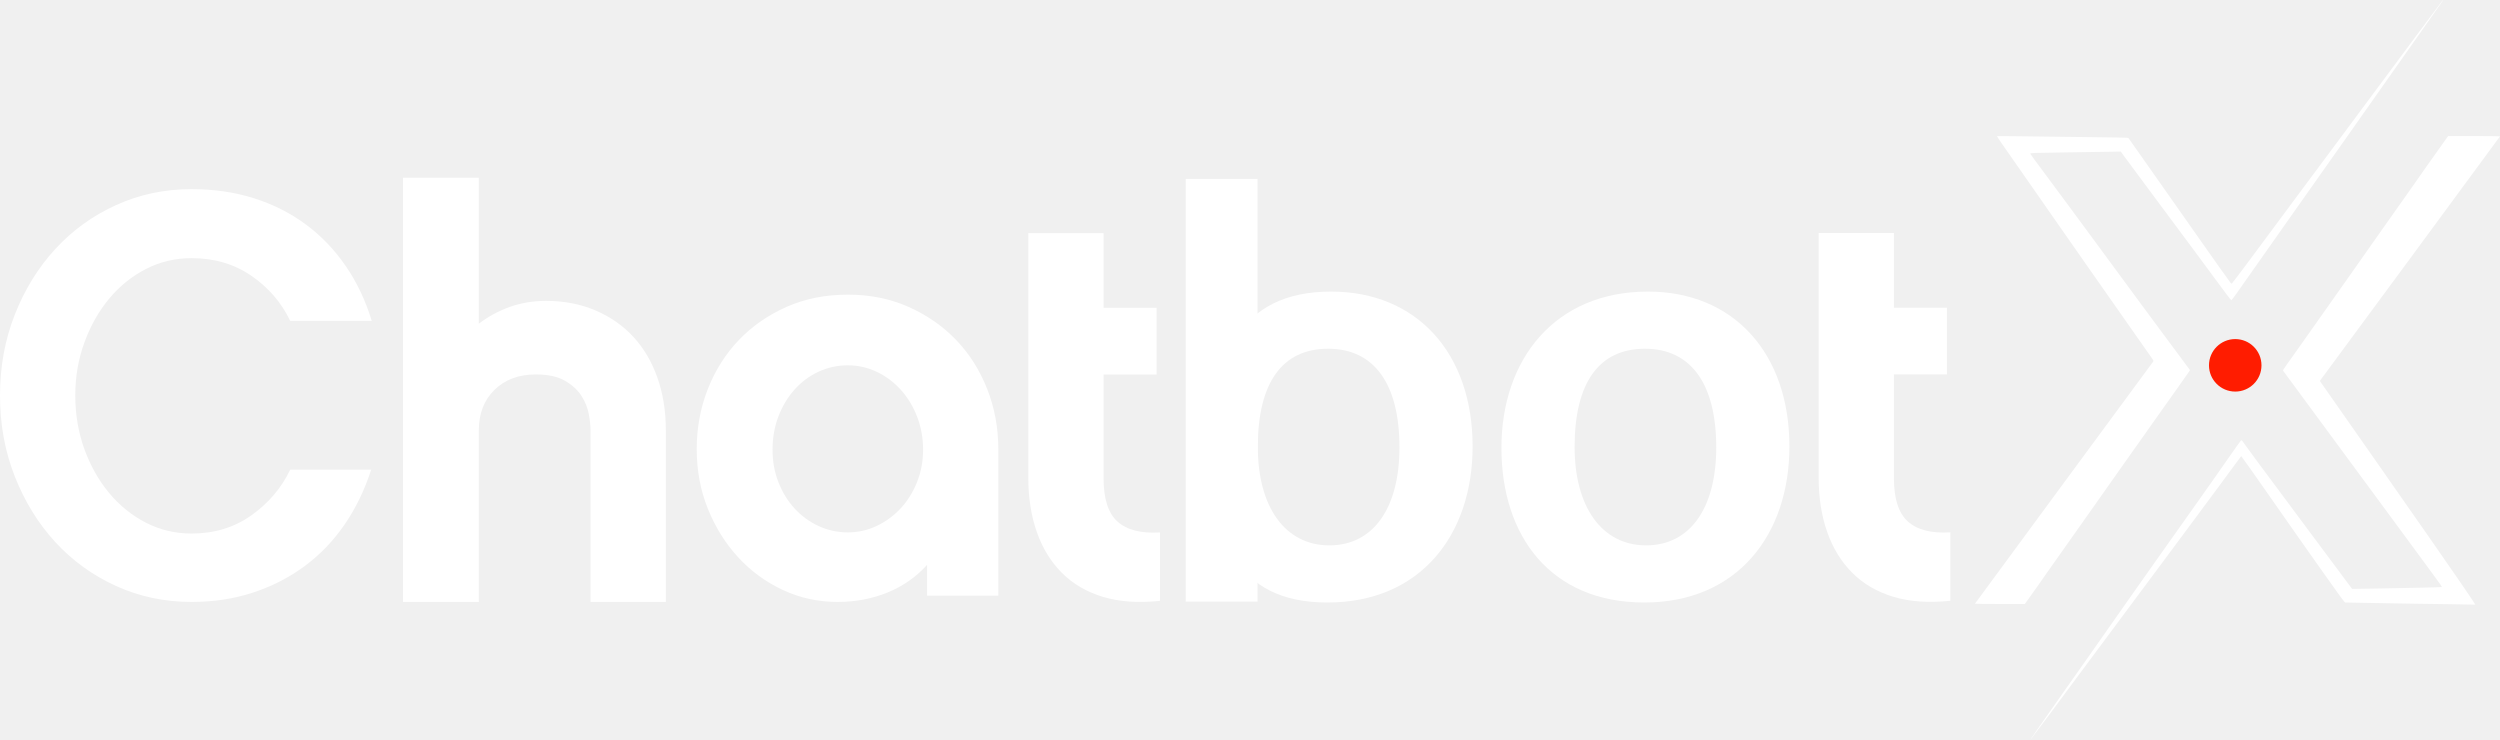
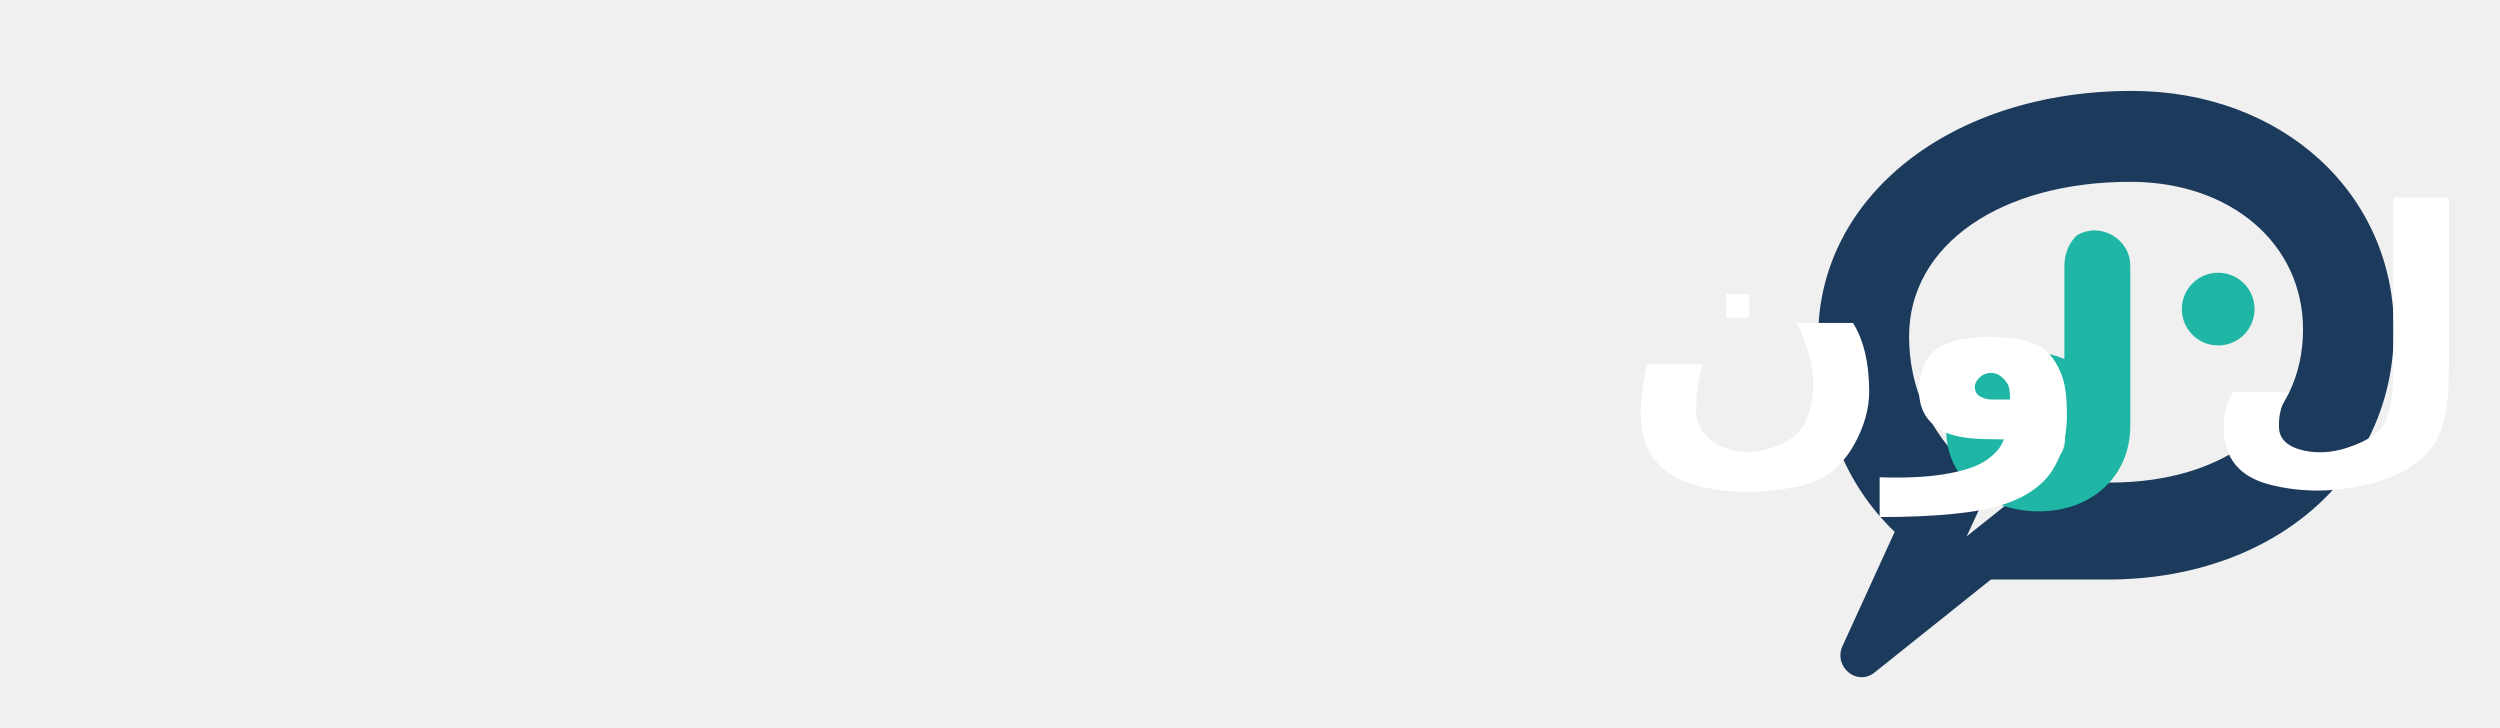
- <svg xmlns="http://www.w3.org/2000/svg" id="Layer_1" data-name="Layer 1" viewBox="0 0 1198.04 354.37">
-   <defs>
-     <style>
-       .cls-1, .cls-2 {
-         fill: #fff;
-       }
- 
-       .cls-3 {
-         fill: #ff1c00;
-       }
- 
-       .cls-2 {
-         fill-rule: evenodd;
-       }
-     </style>
-   </defs>
-   <g>
-     <path class="cls-1" d="m165.17,251.3c-5.37,7.83-11.75,14.48-19.13,19.95-7.38,5.46-15.62,9.7-24.73,12.7-9.11,3.01-18.94,4.51-29.51,4.51-12.93,0-25-2.55-36.2-7.65s-20.9-12.11-29.1-21.04c-8.2-8.93-14.66-19.4-19.4-31.42S0,203.4,0,189.55s2.37-26.78,7.1-38.8c4.73-12.02,11.2-22.5,19.4-31.42,8.2-8.93,17.9-15.94,29.1-21.04s23.27-7.65,36.2-7.65c10.75,0,20.72,1.46,29.92,4.37,9.2,2.91,17.49,7.1,24.86,12.57,7.38,5.46,13.75,12.11,19.13,19.95,5.37,7.83,9.52,16.58,12.43,26.23h-39.07c-4.19-8.74-10.38-15.94-18.58-21.58-8.2-5.65-17.76-8.47-28.69-8.47-7.83,0-15.12,1.73-21.86,5.19-6.74,3.46-12.62,8.2-17.62,14.21s-8.97,13.02-11.88,21.04c-2.92,8.01-4.37,16.48-4.37,25.41s1.46,17.67,4.37,25.68,6.88,15.03,11.88,21.04c5.01,6.01,10.88,10.75,17.62,14.21,6.74,3.46,14.02,5.19,21.86,5.19,10.93,0,20.49-2.91,28.69-8.74,8.2-5.83,14.39-13.11,18.58-21.86h38.8c-3.1,9.65-7.33,18.4-12.7,26.23h0Z" />
-     <path class="cls-1" d="m283,288.46v-82.24c0-2-.27-4.55-.82-7.65s-1.73-6.06-3.55-8.88c-1.82-2.82-4.46-5.24-7.92-7.24s-8.11-3.01-13.93-3.01c-8.2,0-14.8,2.46-19.81,7.38s-7.51,11.38-7.51,19.4v82.24h-36.34V85.18h36.34v69.94c4.55-3.46,9.52-6.15,14.89-8.06s11.16-2.87,17.35-2.87c8.56,0,16.39,1.5,23.5,4.51,7.1,3.01,13.16,7.19,18.17,12.57,5.01,5.37,8.88,11.89,11.61,19.54,2.73,7.65,4.1,16.12,4.1,25.41v82.24h-36.08Z" />
-     <path class="cls-1" d="m444.27,285.45v-14.75c-5.28,5.83-11.61,10.25-18.99,13.25-7.38,3.01-15.34,4.51-23.91,4.51-9.29,0-18.03-1.91-26.23-5.74s-15.35-9.06-21.45-15.71-10.93-14.39-14.48-23.22c-3.55-8.83-5.33-18.35-5.33-28.55s1.78-19.81,5.33-28.82c3.55-9.02,8.52-16.85,14.89-23.5,6.37-6.65,13.98-11.93,22.81-15.85,8.83-3.92,18.62-5.87,29.37-5.87s20.26,1.96,29.1,5.87c8.83,3.92,16.44,9.2,22.81,15.85,6.38,6.65,11.34,14.48,14.89,23.5,3.55,9.02,5.33,18.62,5.33,28.82v70.22h-34.15.01Zm-4.78-85.79c-1.91-4.92-4.51-9.2-7.79-12.84s-7.1-6.51-11.48-8.61c-4.37-2.09-9.02-3.14-13.93-3.14s-9.56,1-13.93,3.01-8.2,4.83-11.48,8.47-5.87,7.92-7.79,12.84c-1.91,4.92-2.87,10.29-2.87,16.12s.96,10.88,2.87,15.71,4.51,9.02,7.79,12.57,7.1,6.33,11.48,8.33c4.37,2,9.02,3.01,13.93,3.01s9.56-1.05,13.93-3.14,8.2-4.92,11.48-8.47,5.87-7.74,7.79-12.57c1.91-4.83,2.87-9.97,2.87-15.44s-.96-10.93-2.87-15.85h0Z" />
-     <path class="cls-1" d="m528.57,286.03c-7.83-2.37-14.39-6.19-19.67-11.48-5.28-5.28-9.29-11.79-12.02-19.54-2.73-7.74-4.1-16.44-4.1-26.09v-117.21h36.07v35.79h25.41v31.97h-25.41v49.73c0,9.84,2.23,16.76,6.69,20.76,4.46,4.01,11.25,5.74,20.35,5.19v32.79c-10.38,1.09-19.49.46-27.32-1.91h0Z" />
-     <path class="cls-1" d="m568.21,288.3V85.74h34.43v202.56h-34.43Z" />
-     <path class="cls-1" d="m705.7,213.95c0,42.38-25.01,74.78-69.58,74.78s-55.18-31.7-55.18-74.29,12.52-74.71,56.95-74.71c41.11,0,67.81,29.58,67.81,74.23h0Zm-102.93.28c0,28.69,13.07,47.12,34.27,47.12s33.6-18.05,33.6-46.92c0-30.54-12.15-47.31-34.16-47.31s-33.71,16.21-33.71,47.12h0Z" />
-     <path class="cls-1" d="m857.51,213.95c0,42.38-25.01,74.78-69.58,74.78s-68.42-31.52-68.42-74.11,25.76-74.89,70.19-74.89c41.11,0,67.81,29.58,67.81,74.23h0Zm-102.93.28c0,28.69,13.07,47.12,34.27,47.12s33.6-18.05,33.6-46.92c0-30.54-12.15-47.31-34.16-47.31s-33.71,16.21-33.71,47.12h0Z" />
-     <path class="cls-1" d="m907.32,285.99c-7.83-2.37-14.39-6.19-19.67-11.48-5.28-5.28-9.29-11.79-12.02-19.54-2.73-7.74-4.1-16.44-4.1-26.09v-117.21h36.07v35.79h25.41v31.97h-25.41v49.73c0,9.84,2.23,16.76,6.69,20.76,4.46,4.01,11.25,5.74,20.35,5.19v32.79c-10.38,1.09-19.49.46-27.32-1.91h0Z" />
+ <svg xmlns="http://www.w3.org/2000/svg" viewBox="0 0 330 96" role="img" aria-labelledby="title">
+   <g transform="translate(234)">
+     <path fill="#1B3A5C" d="M47.4 12C67.2 12 82 25.5 82 43.5c0 19.5-16.2 33-37.8 33H28.8L13.4 88.8c-2.3 1.8-5.4-.8-4.2-3.5l6.9-15.1C9.4 63.8 6 54.8 6 44.5 6 25.9 23.6 12 47.4 12Zm-.2 12C30.1 24 18 32.3 18 44.4c0 6.6 2.6 12.5 7.6 17.1l3 2.8-3 6.5 8.9-7.1h10c15.2 0 25.5-7.9 25.5-20.2C70 32.2 60.5 24 47.2 24Z" />
+     <path fill="#1FB6A6" d="M40.1 31.1c3.1-1.9 7.1.4 7.1 4v21.1c0 6.6-5 11.3-12.1 11.3-6.8 0-12.2-4.4-12.2-10.7 0-5.9 4.6-10.3 10.8-10.3 1.9 0 3.5.3 4.8.9V35.1c0-1.6.6-3 1.6-4Zm-5 25.1c-2.1 0-3.7 1-3.7 2.6 0 1.5 1.5 2.5 3.5 2.5 2.4 0 3.7-1.3 3.7-3.5-.8-.9-2-1.6-3.5-1.6Z" />
+     <circle cx="58.8" cy="40.8" r="4.8" fill="#1FB6A6" />
  </g>
-   <path class="cls-2" d="m1169.39,1.74c-3.8,5.05-9.53,12.71-11.24,15.05-2.18,2.96-8.56,11.56-13.59,18.32-3.72,4.98-7.42,9.98-11.13,14.97-6.06,8.17-9.15,12.33-12.76,17.19-2.11,2.84-5.46,7.36-7.46,10.04-2,2.69-6.32,8.49-9.6,12.88-5.39,7.22-7.19,9.65-13.31,17.95-1.01,1.37-3.59,4.85-5.74,7.73-2.6,3.5-5.2,6.99-7.79,10.49-3.52,4.74-6.79,9.04-7.23,9.5-.11.11-.32,0-.61-.33-.62-.72-8.22-11.42-15.98-22.51-1.68-2.39-6.31-8.99-10.3-14.66s-9.11-12.94-11.37-16.17c-2.57-3.66-5.14-7.31-7.72-10.97l-3.6-5.1-.92-.11c-.5-.06-7.59-.18-15.75-.27-10.17-.11-20.35-.24-30.52-.38-8.62-.11-15.72-.17-15.78-.12s1.01,1.68,2.36,3.63c3.7,5.31,11.73,16.83,16.35,23.43,2.26,3.22,6.55,9.38,9.53,13.68,5.44,7.84,6.52,9.39,13.99,20.03,2.73,3.9,5.46,7.79,8.19,11.69,2.29,3.27,5.97,8.51,8.16,11.64,2.2,3.13,6.26,8.92,9.03,12.88,2.77,3.96,5.59,7.98,6.27,8.93,1.17,1.65,1.22,1.75.97,2.13-.15.21-19.42,26.39-42.84,58.15-23.41,31.76-42.57,57.81-42.58,57.88,0,.07,5.38.13,11.95.13h11.95l1.77-2.44c2.06-2.84,6.22-8.73,8.49-12.04,1.55-2.24,2.48-3.56,9.23-13.06,1.77-2.49,5.44-7.69,8.16-11.55s6.53-9.26,8.47-12,4.47-6.34,5.62-7.99,3.95-5.62,6.21-8.8c2.26-3.17,5.18-7.3,6.49-9.15,1.31-1.85,3.94-5.57,5.84-8.27,1.91-2.69,4-5.64,4.65-6.57s3.95-5.59,7.34-10.34c3.39-4.76,6.32-8.93,6.52-9.26l.36-.61-2.61-3.53c-3.18-4.29-6.36-8.57-9.55-12.86-3.81-5.13-8.34-11.25-10.06-13.59-8.26-11.26-12.26-16.7-15.19-20.63-1.76-2.36-4.52-6.11-6.13-8.33s-4.73-6.45-6.91-9.39c-2.19-2.94-6.42-8.67-9.4-12.73-2.98-4.05-7.27-9.86-9.54-12.88-4.86-6.5-7-9.43-7.13-9.76-.14-.36,2-.44,17.25-.63,7.33-.09,16.21-.22,19.72-.29l6.4-.11,1.05,1.49c.96,1.35,6.53,8.87,16.65,22.46,15.67,21.05,21.43,28.81,27.35,36.87,5,6.82,7.69,10.37,7.9,10.43.1.03,1.18-1.37,2.41-3.1,2.76-3.89,10.47-14.85,14.98-21.28,1.85-2.64,4.5-6.4,5.88-8.35,1.74-2.45,3.47-4.91,5.19-7.38,1.47-2.1,4.06-5.78,5.77-8.17,3.31-4.65,4.35-6.12,11.35-16.08,2.48-3.52,6.23-8.84,8.35-11.82s4.2-5.94,4.63-6.57c.42-.64,1.83-2.64,3.11-4.44,4.91-6.93,9.83-13.89,15.35-21.77,3.16-4.5,7.58-10.77,9.83-13.95,4.08-5.74,14.33-20.32,14.59-20.75.07-.12.09-.22.04-.22s-.68.78-1.4,1.73m2.96,64.68c-.7,1-1.4,1.98-2.11,2.98-4.22,5.89-10.93,15.41-12.84,18.19-.64.94-3.78,5.39-6.97,9.88s-7.23,10.21-8.97,12.71-3.67,5.21-4.26,6.04c-1.4,1.93-4.86,6.86-9.5,13.51-3.32,4.75-13.24,18.79-18.59,26.34-1.16,1.63-4.15,5.87-6.64,9.4s-5.43,7.67-6.52,9.19c-1.22,1.68-1.94,2.84-1.85,2.95.16.21,9.68,13.13,17.28,23.47,6.81,9.26,25.2,34.21,36.78,49.93,4.66,6.31,14.16,19.23,17.3,23.52,4.61,6.28,4.88,6.68,4.66,6.8-.12.06-4.93.21-10.7.32-5.77.11-14.4.28-19.19.37-4.79.09-9.68.17-10.87.17h-2.17l-4.85-6.5c-9.19-12.32-13.24-17.76-16.93-22.73-2.03-2.74-5.01-6.73-6.6-8.89-1.6-2.15-5.44-7.31-8.52-11.46-2.86-3.85-5.73-7.7-8.59-11.55-1.63-2.2-3.92-5.32-5.07-6.93s-2.16-3.01-2.24-3.09c-.09-.1-.29-.04-.52.16-.2.18-2.49,3.37-5.08,7.1-6.38,9.16-11.18,15.97-17.63,25.07-2.99,4.2-7.15,10.08-9.25,13.06-2.1,2.98-4.23,5.98-4.73,6.66-.91,1.23-2.84,3.96-10.54,14.93-2.2,3.13-5.16,7.33-6.58,9.33-1.42,2.01-4.5,6.4-6.86,9.78-6.1,8.73-9.02,12.91-11.91,16.97-6.47,9.12-10.45,14.78-11.9,16.9-.59.86-2.54,3.65-4.33,6.19-8.64,12.23-12.44,17.72-11.88,17.15.39-.39,21.09-28.14,22.53-30.21.77-1.1,12.51-16.89,25.77-34.65,4.93-6.6,11.72-15.72,15.09-20.28,4.08-5.51,8.16-11.02,12.26-16.52,13.41-18.06,19.44-26.19,22.23-30.05,1.6-2.22,2.97-4.04,3.02-4.04s1.53,2.05,3.29,4.56,4.75,6.77,6.65,9.46c6.15,8.73,10.38,14.78,12.89,18.4,1.35,1.96,2.84,4.08,3.29,4.71.45.63,2.66,3.75,4.88,6.93s4.45,6.34,4.95,7.02,2.03,2.84,3.4,4.8c5.57,7.9,9.5,13.35,9.98,13.8l.5.47,10.49.19c17.92.33,30.37.52,40.34.63,5.28.06,10.01.14,10.53.19s.93.01.93-.08c0-.31-11.88-17.63-22.63-32.98-1.37-1.96-3.66-5.24-5.09-7.28-1.71-2.46-3.43-4.92-5.16-7.38-1.99-2.84-3.98-5.68-5.95-8.53-2.18-3.14-4.38-6.28-6.57-9.42-1.41-2.01-2.81-4.03-4.23-6.04-1.78-2.56-19.67-28.13-24.01-34.31l-.82-1.17,43.17-58.54c23.74-32.19,43.17-58.59,43.17-58.67,0-.07-5.59-.14-12.43-.14h-12.43l-.84,1.2h-.01s-.02.01-.02.01Z" />
-   <circle class="cls-3" cx="1071.16" cy="175.07" r="12.58" />
+   <text x="214" y="58" direction="rtl" text-anchor="end" fill="#FFFFFF" font-family="'IBM Plex Sans Arabic','Tajawal',Arial,sans-serif" font-size="42" font-weight="700">وصال ون</text>
</svg>
